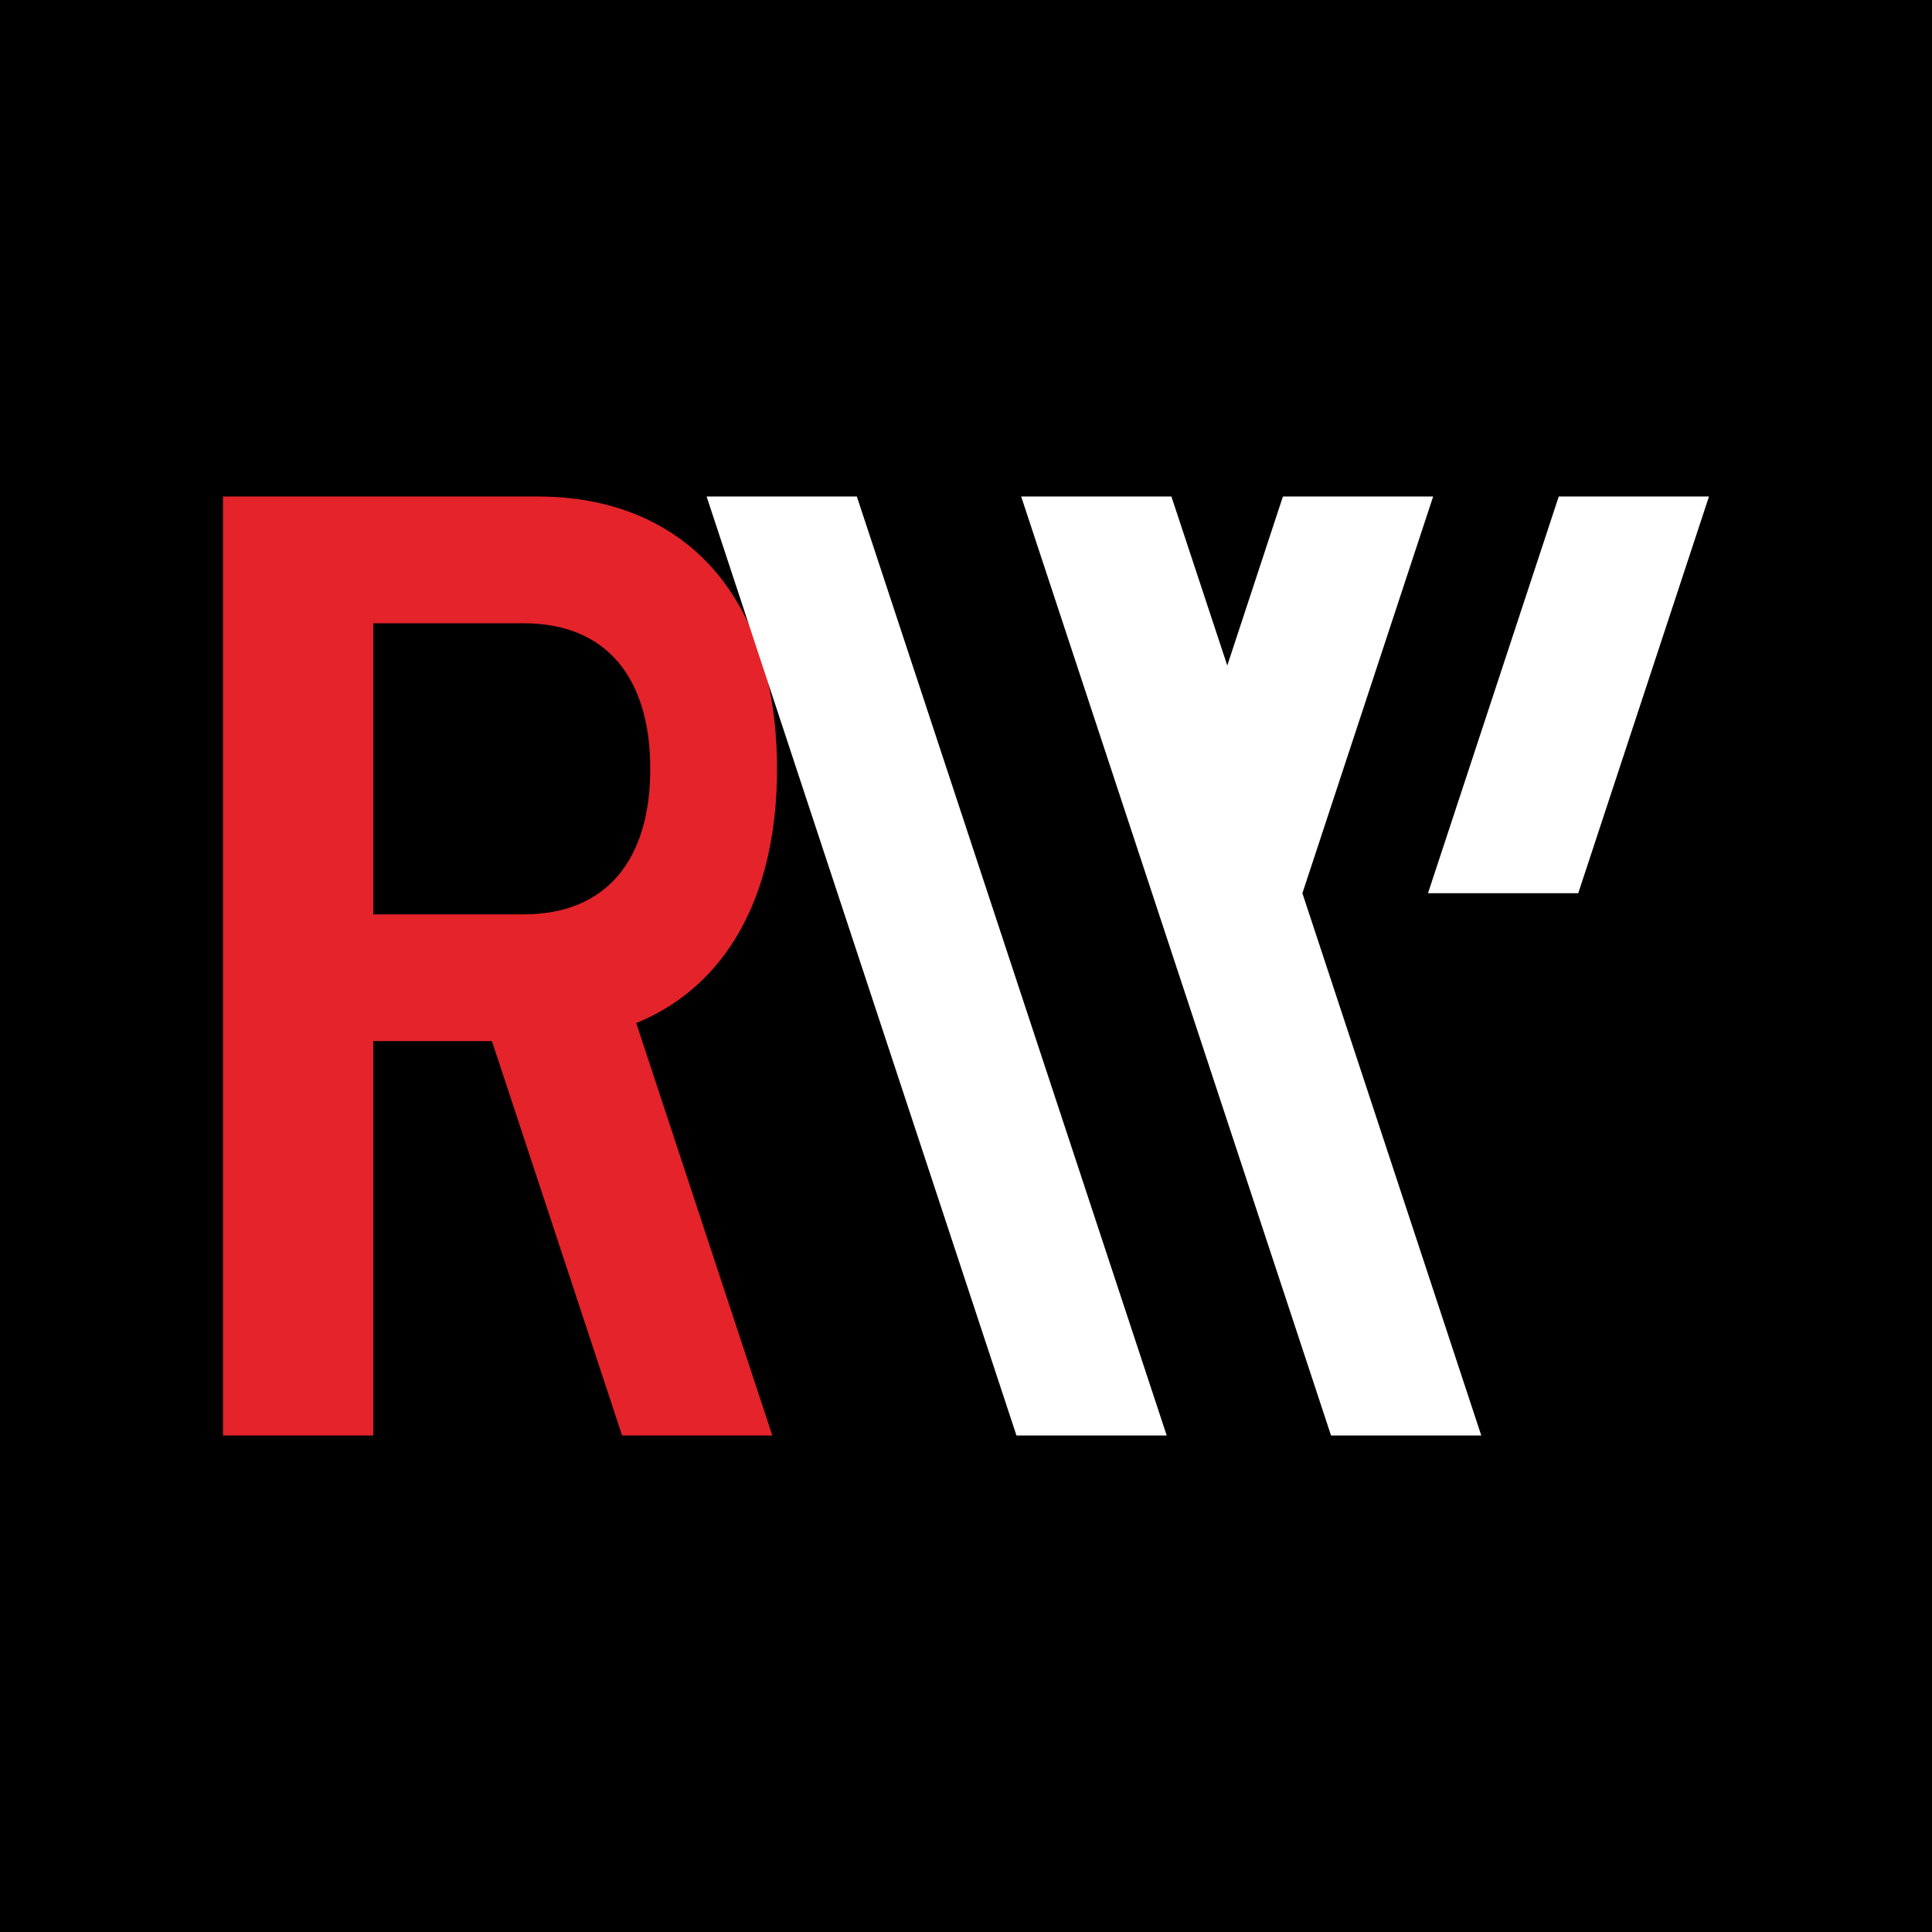
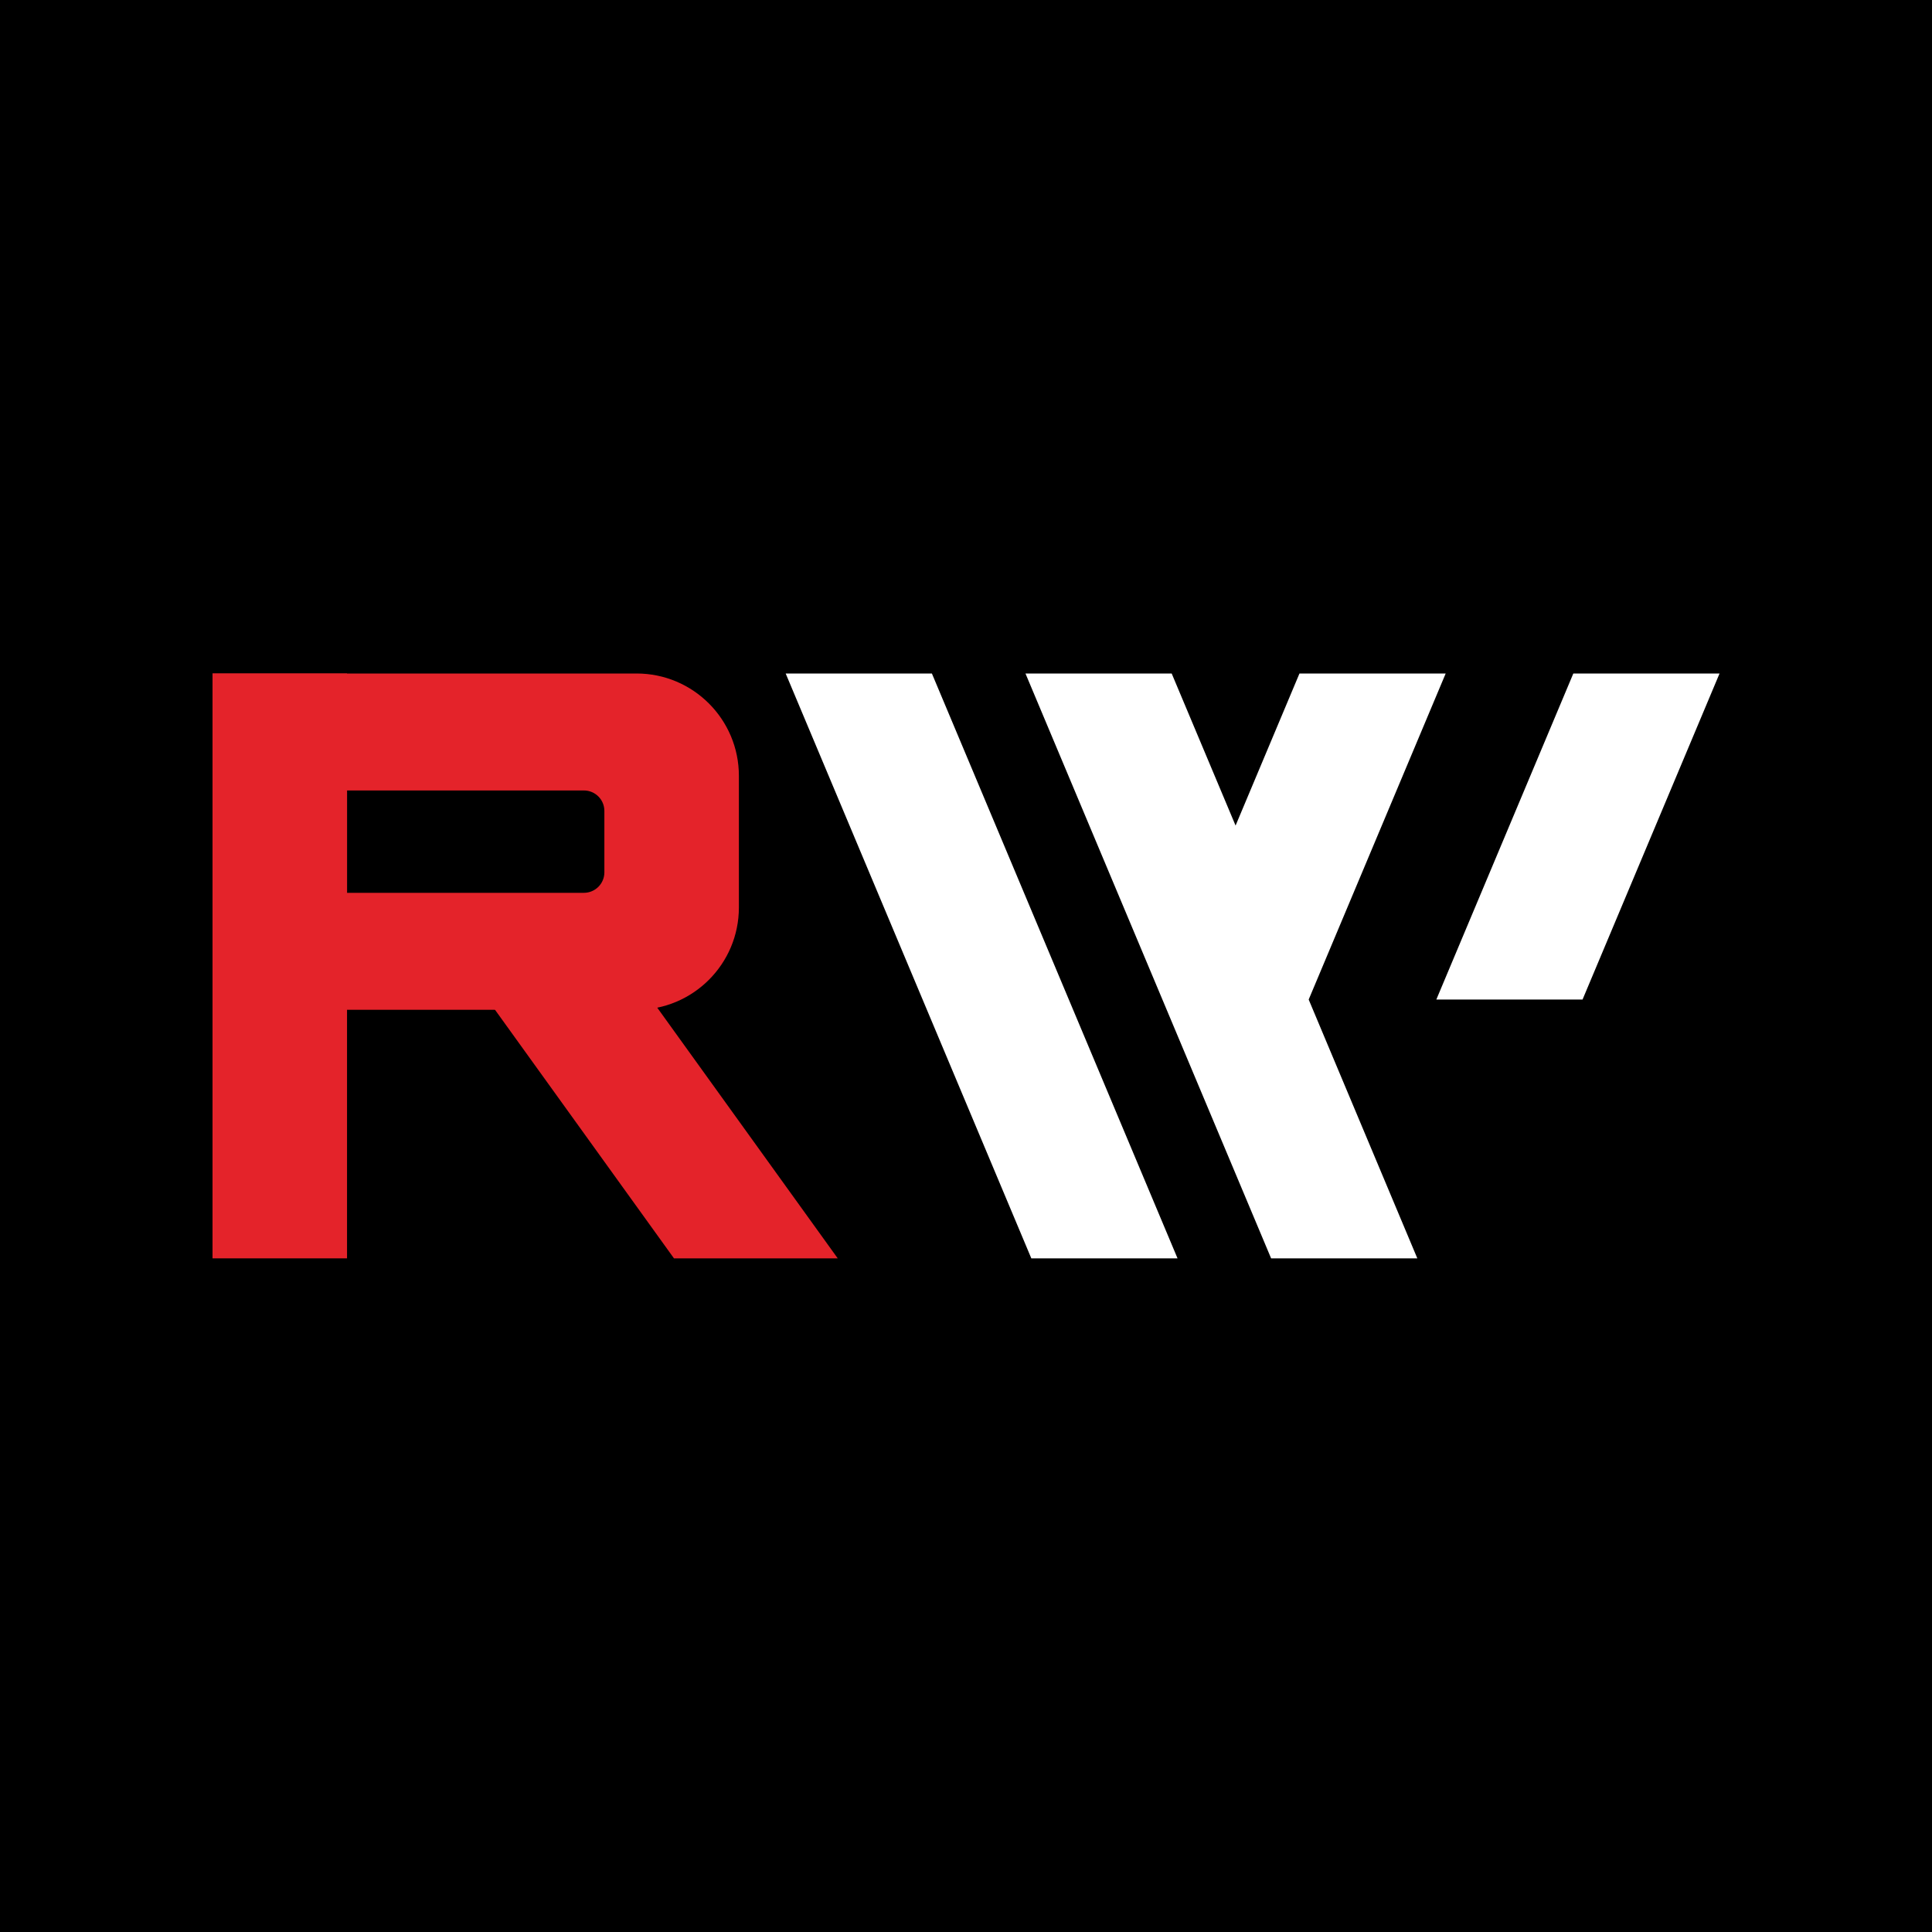
- <svg xmlns="http://www.w3.org/2000/svg" viewBox="0 0 823 823" role="img" aria-label="Red Welds icon">
+ <svg xmlns="http://www.w3.org/2000/svg" viewBox="0 0 1000 1000" role="img" aria-label="Red Welds icon">
  <rect width="100%" height="100%" fill="#000000" />
-   <g transform="translate(95.0,211.5)">
-     <path fill="#E4232A" fill-rule="evenodd" d="M0,0 H134 C196,0 236,42 236,116 C236,190 196,232 134,232 H64 V400 H0 Z M64,54 H128 C164,54 182,78 182,116 C182,154 164,178 128,178 H64 Z" />
-     <path fill="#E4232A" d="M104,200 H168 L234.0,400 H170.0 Z" />
-     <path fill="#FFFFFF" d="M206,0 H270 L402.0,400 H338.0 Z" />
-     <path fill="#FFFFFF" d="M340,0 H404 L427.8,72 L451.5,0 H515.5 L459.8,169.0 L536.0,400 H472.0 Z" />
-     <path fill="#FFFFFF" d="M569.0,0 H633.0 L577.3,169.0 H513.3 Z" />
+   <g transform="translate(110,348.6) scale(0.7568)">
+     <path fill="#E4232A" fill-rule="evenodd" d="M0,0 H290 A70,70 0 0 1 360,70 V160 A70,70 0 0 1 290,230 H0 Z M92,80 H254 A14,14 0 0 1 268,94 V136 A14,14 0 0 1 254,150 H92 Z" />
+     <path fill="#E4232A" d="M0,0 L92,0 L92,400 L0,400 Z" />
+     <path fill="#E4232A" d="M150,170 L262,170 L427.6,400 L315.6,400 Z" />
+     <path fill="#FFFFFF" d="M392,0 L492,0 L660,400 L560,400 Z" />
+     <path fill="#FFFFFF" d="M556,0 L656,0 L699.7,104 L743.4,0 L843.4,0 L749.7,223 L824,400 L724,400 Z" />
+     <path fill="#FFFFFF" d="M930.7,0 L1030.7,0 L937,223 L837,223 Z" />
  </g>
</svg>
